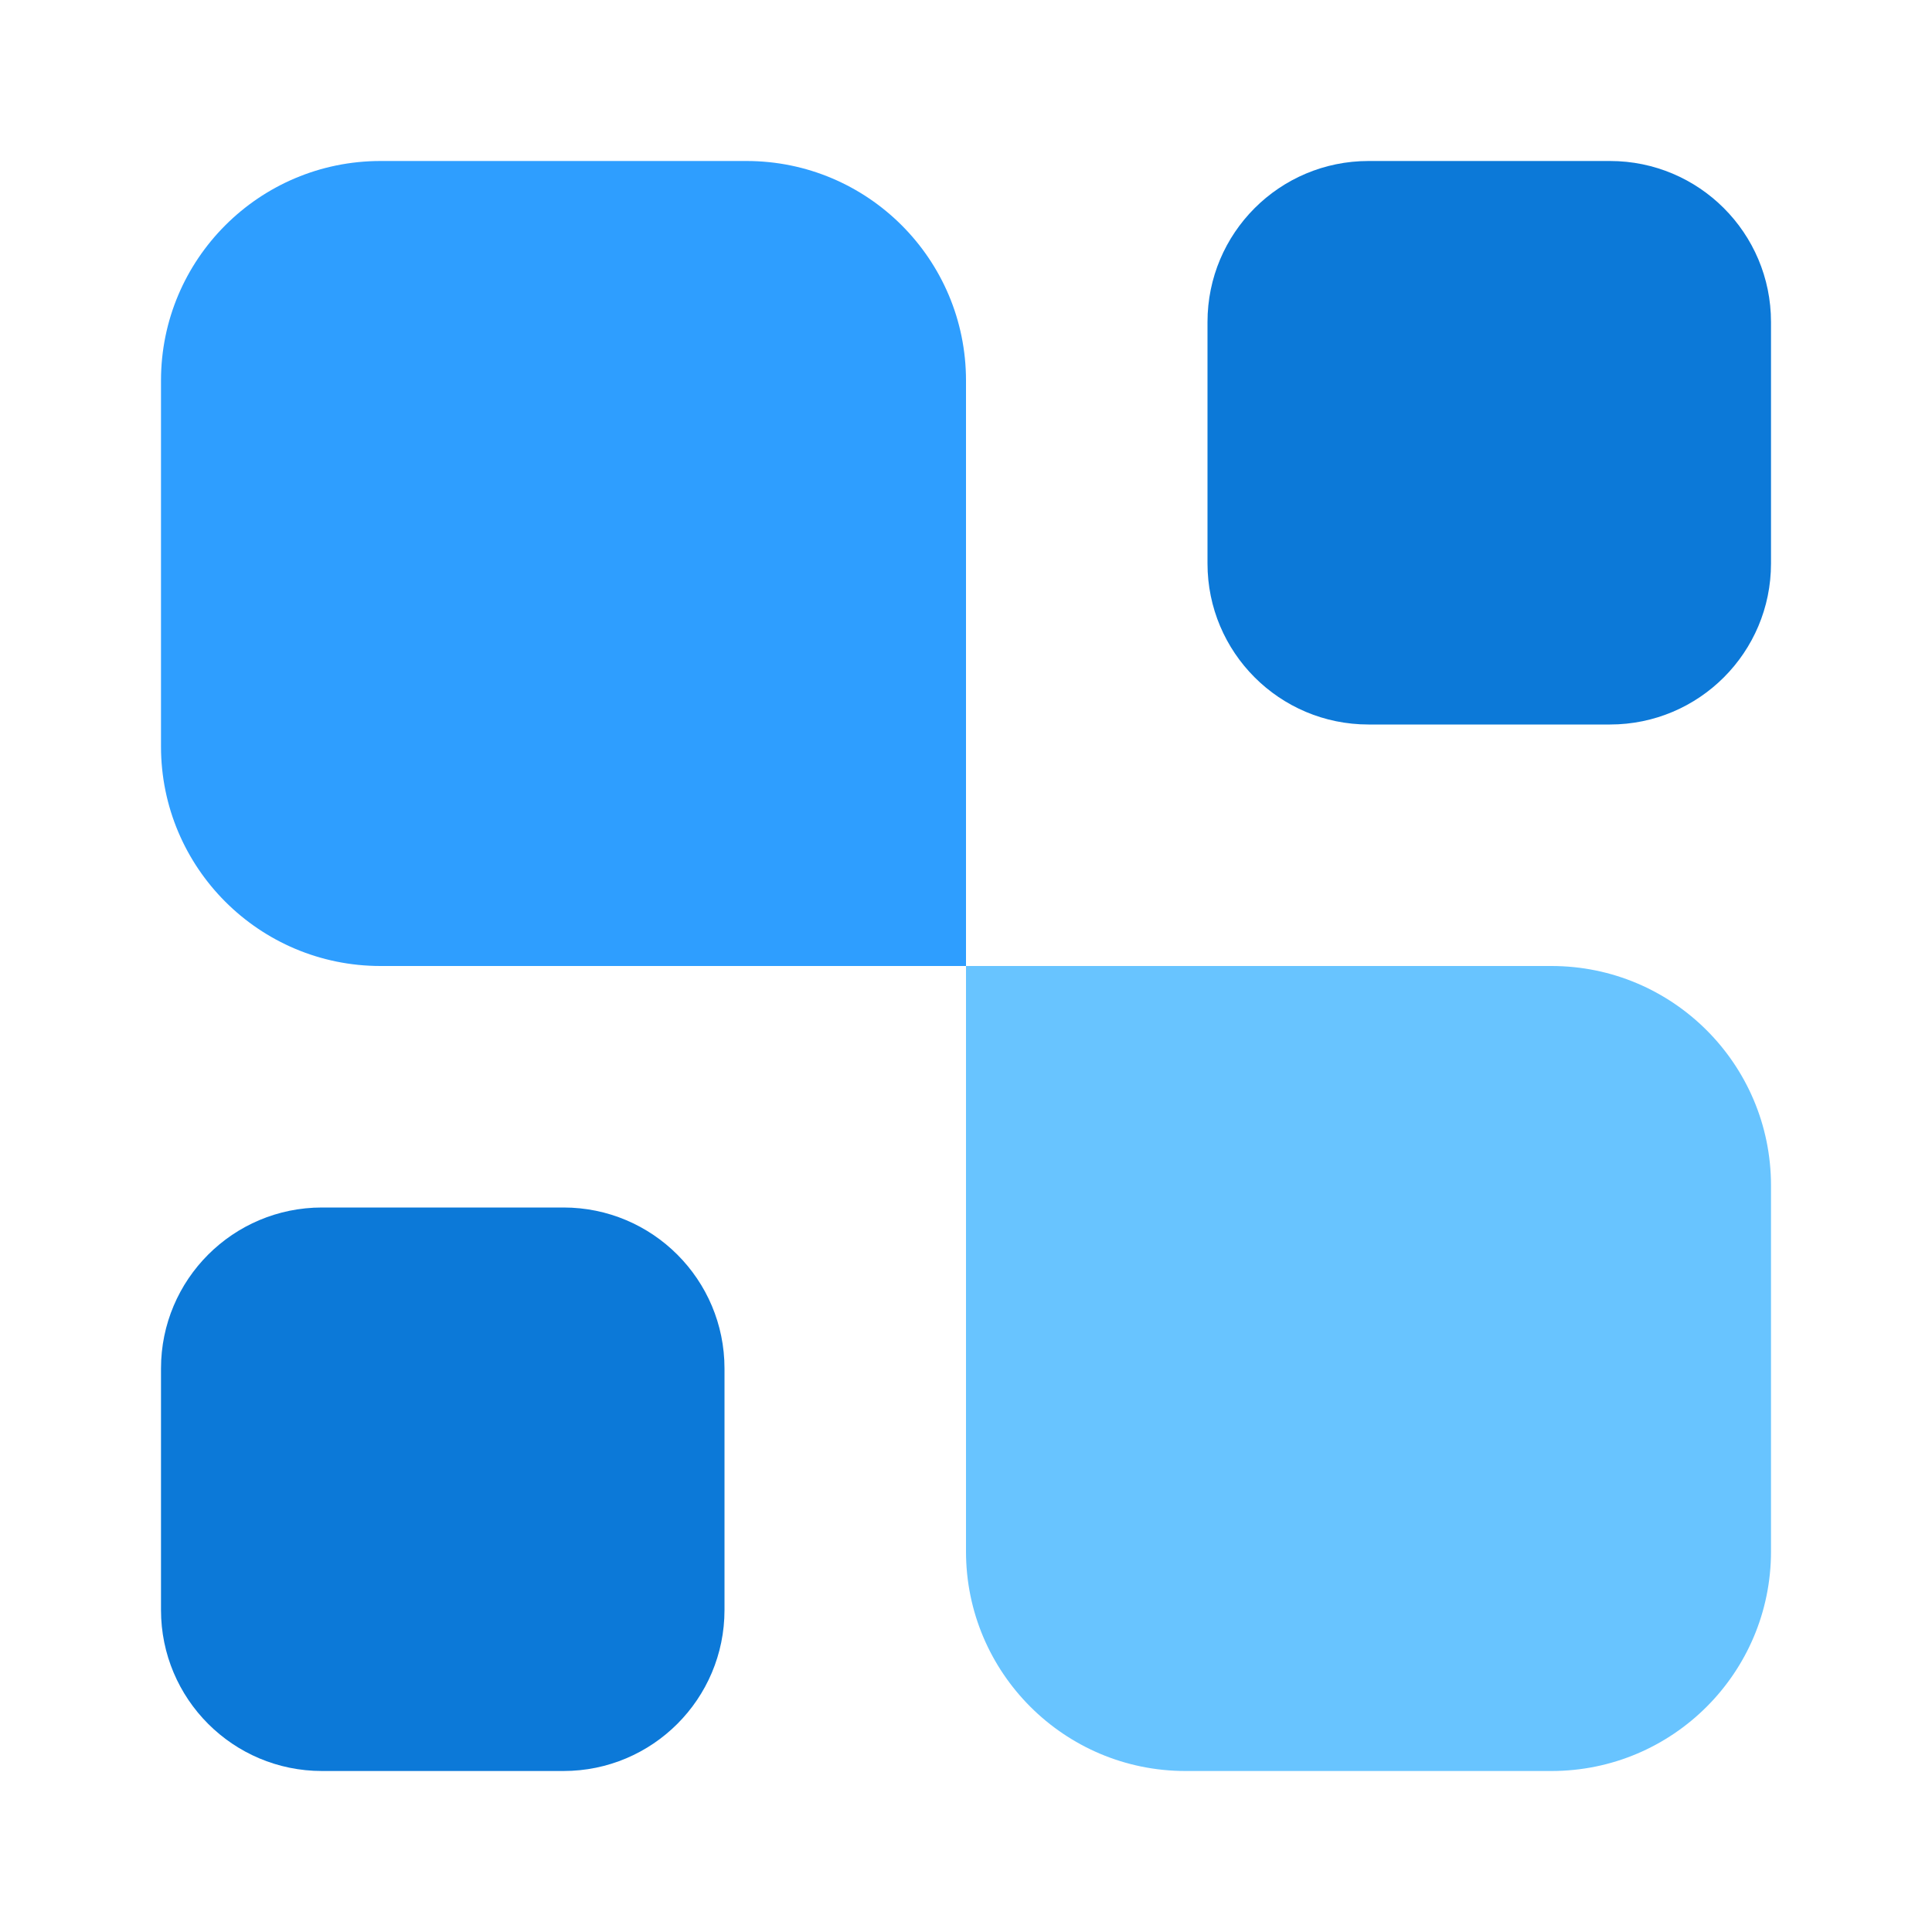
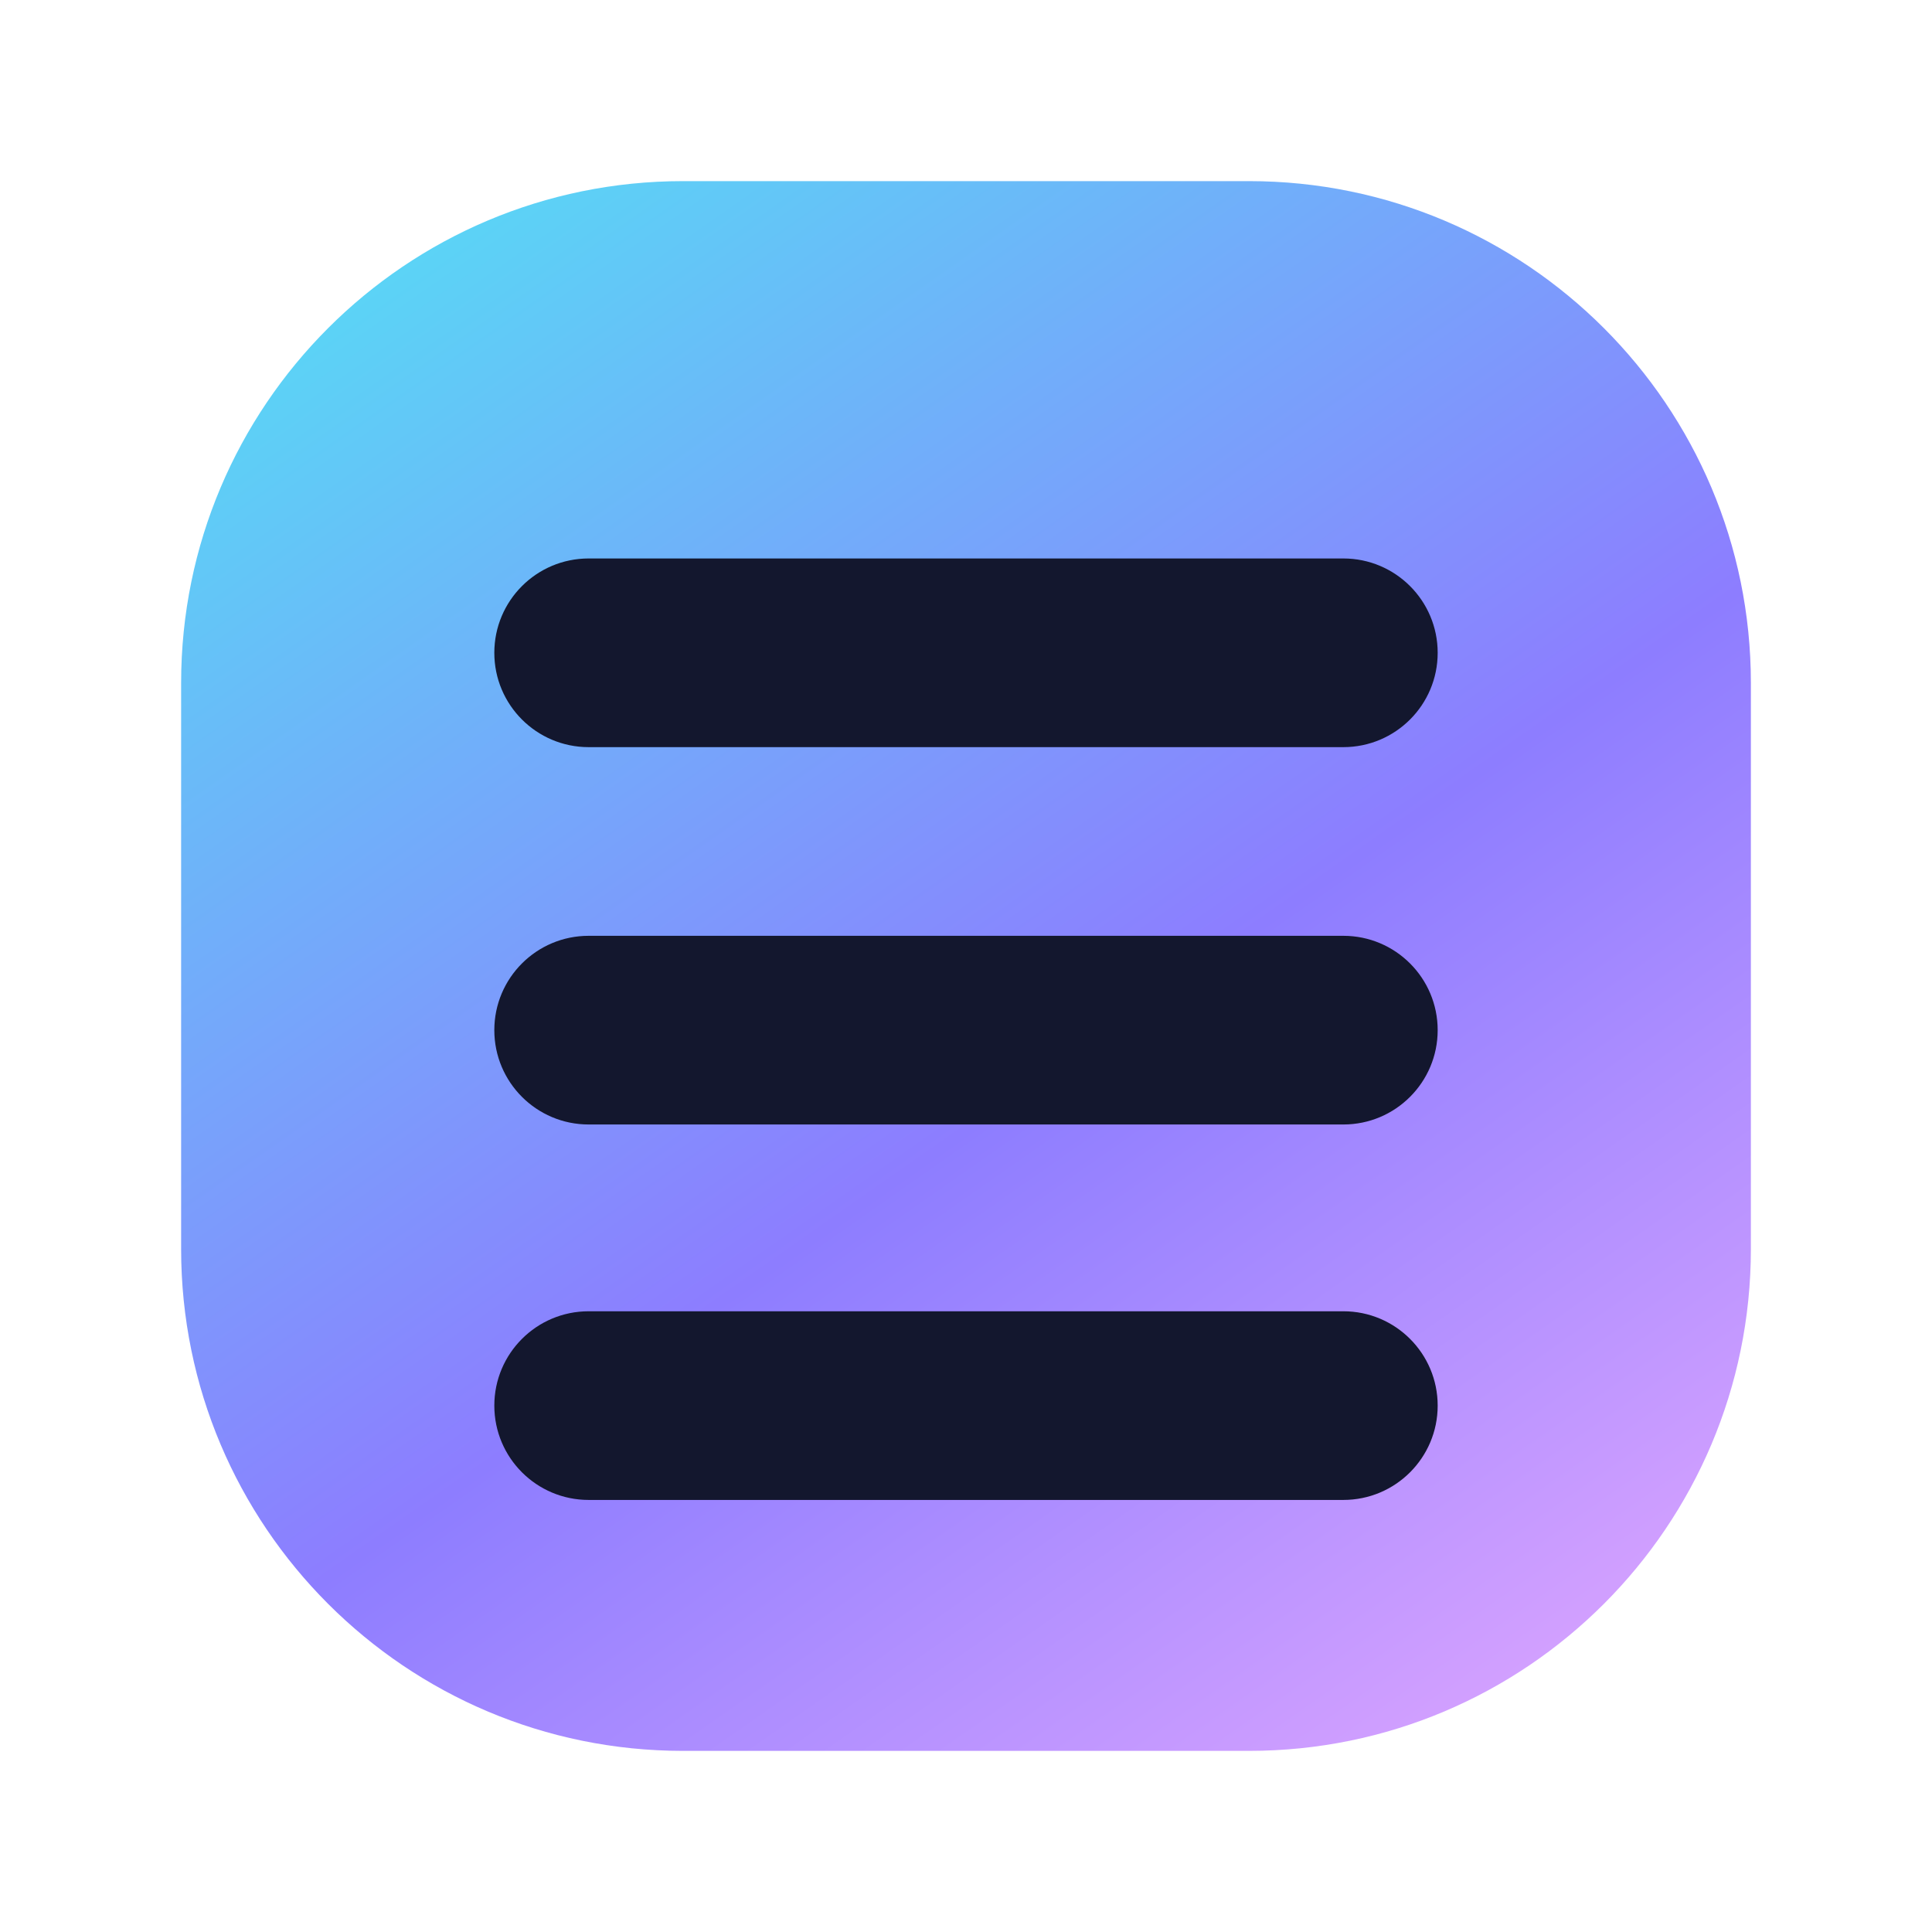
- <svg xmlns="http://www.w3.org/2000/svg" width="256" height="256" viewBox="0 0 24 24" fill="none">
-   <path d="M22 19.273C22 20.779 20.779 22 19.273 22H14.727C13.221 22 12 20.779 12 19.273V12H19.273C20.779 12 22 13.221 22 14.727V19.273Z" fill="#68C4FF" />
-   <path d="M20 2C21.105 2 22 2.895 22 4V7C22 8.105 21.105 9 20 9H17C15.895 9 15 8.105 15 7V4C15 2.895 15.895 2 17 2H20Z" fill="#0C79D8" />
-   <path d="M7 15C8.105 15 9 15.895 9 17V20C9 21.105 8.105 22 7 22H4C2.895 22 2 21.105 2 20V17C2 15.895 2.895 15 4 15H7Z" fill="#0C79D8" />
-   <path d="M12 12H4.727C3.221 12 2 10.779 2 9.273V4.727C2 3.221 3.221 2 4.727 2H9.273C10.779 2 12 3.221 12 4.727V12Z" fill="#2E9EFF" />
+ <svg xmlns="http://www.w3.org/2000/svg" width="1024" height="1024" viewBox="0 0 1024 1024" role="img" aria-labelledby="title description">
+   <defs>
+     <linearGradient id="sortscope-gradient" x1="15%" y1="0%" x2="85%" y2="100%">
+       <stop offset="0%" stop-color="#58d9f5" />
+       <stop offset="57%" stop-color="#8d7dff" />
+       <stop offset="100%" stop-color="#d8a3ff" />
+     </linearGradient>
+   </defs>
+   <rect x="96" y="96" width="832" height="832" rx="266" fill="url(#sortscope-gradient)" />
+   <g fill="#13172e">
+     <rect x="262" y="296" width="500" height="100" rx="50" />
+     <rect x="262" y="496" width="500" height="100" rx="50" />
+     <rect x="262" y="695" width="500" height="100" rx="50" />
+   </g>
</svg>
